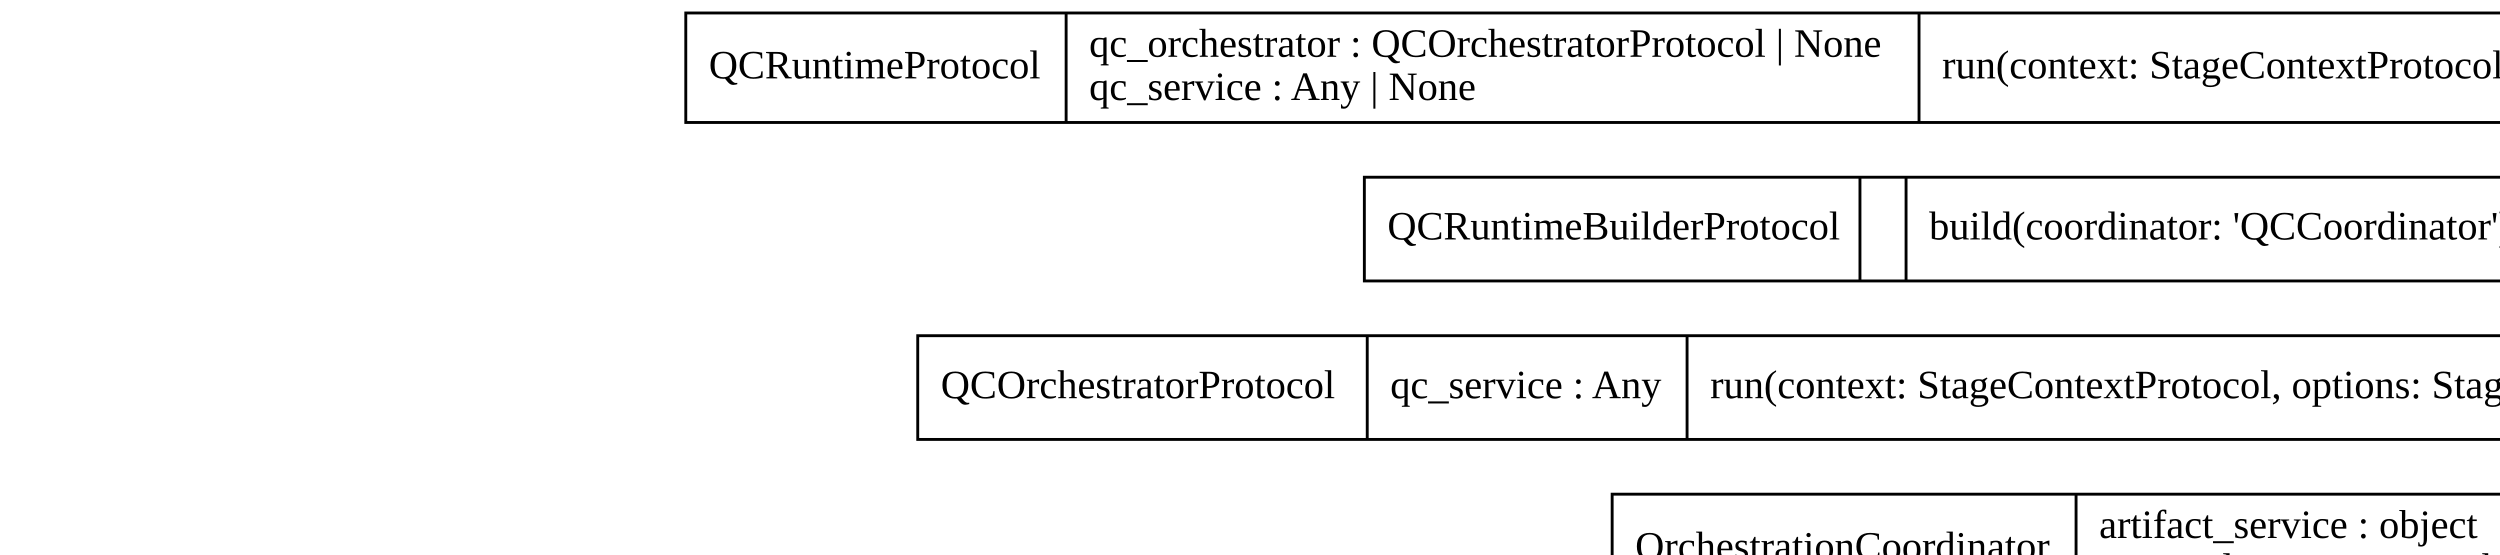
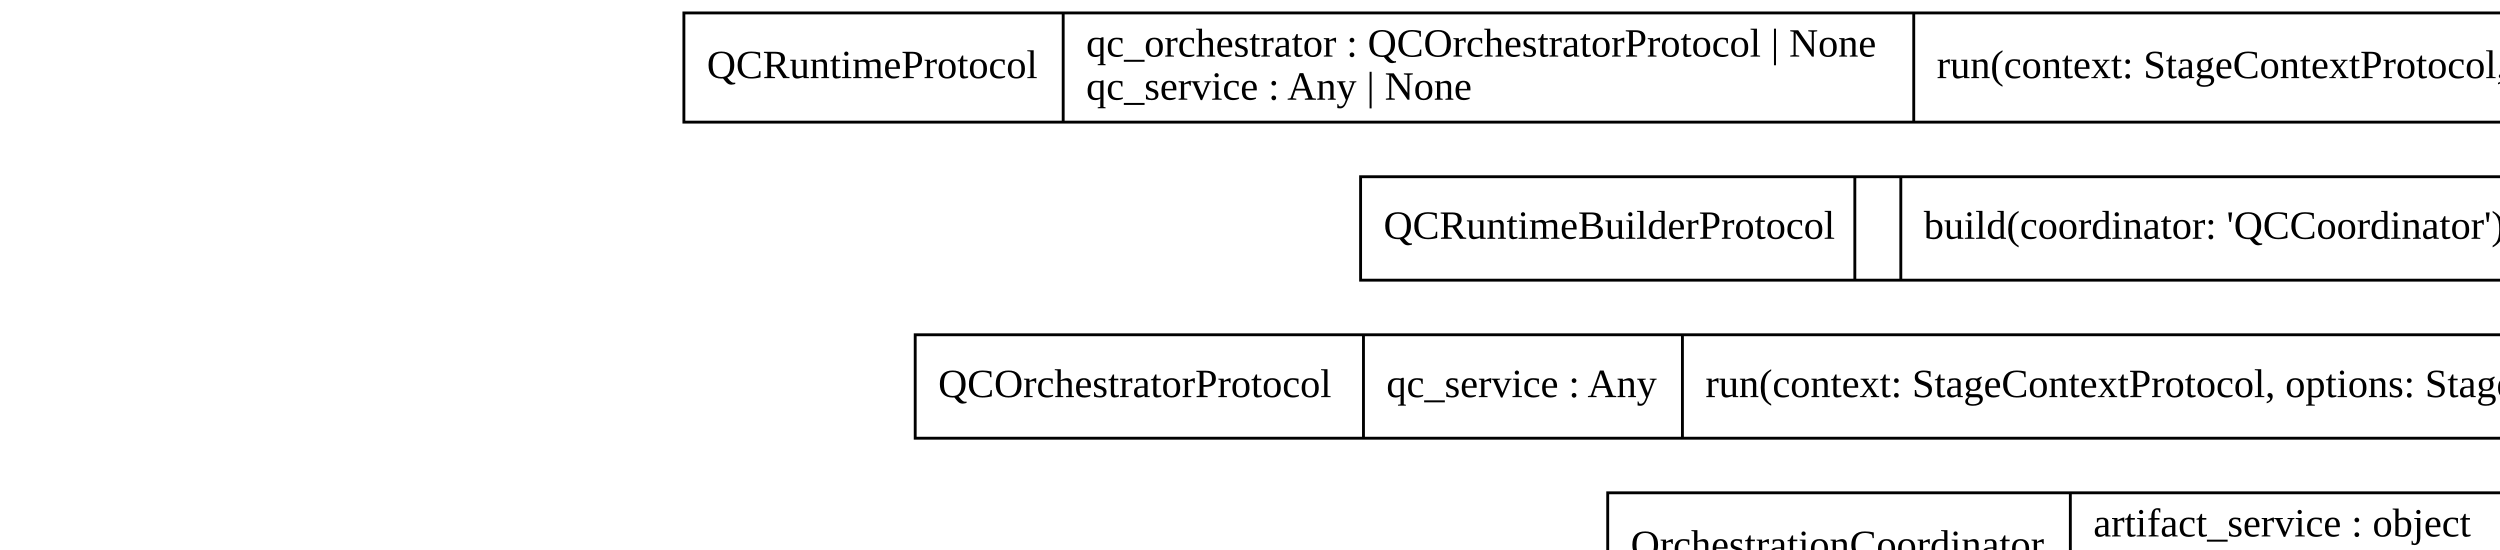
- <svg xmlns="http://www.w3.org/2000/svg" width="15075pt" height="3346pt" viewBox="0.00 0.00 3618.00 803.00">
-   <g id="graph0" class="graph" transform="scale(4.17 4.17) rotate(0) translate(4 799)">
-     <polygon fill="white" stroke="transparent" points="-4,4 -4,-799 3614,-799 3614,4 -4,4" />
+ <svg xmlns="http://www.w3.org/2000/svg" width="15117pt" height="3321pt" viewBox="0.00 0.00 3628.00 797.00">
+   <g id="graph0" class="graph" transform="scale(4.17 4.17) rotate(0) translate(4 793)">
+     <polygon fill="white" stroke="transparent" points="-4,4 -4,-793 3624,-793 3624,4 -4,4" />
    <g id="node1" class="node">
-       <polygon fill="none" stroke="black" points="469,-227.5 469,-325.5 999,-325.5 999,-227.5 469,-227.5" />
-       <text text-anchor="start" x="477" y="-272.8" font-family="Times New Roman,serif" font-size="14.00">LifecycleCoordinator</text>
-       <polyline fill="none" stroke="black" points="605,-227.5 605,-325.5 " />
-       <text text-anchor="start" x="613" y="-310.3" font-family="Times New Roman,serif" font-size="14.00">artifact_runtime_service : object</text>
-       <text text-anchor="start" x="613" y="-295.3" font-family="Times New Roman,serif" font-size="14.00">context_builder : object</text>
-       <text text-anchor="start" x="613" y="-280.3" font-family="Times New Roman,serif" font-size="14.00">metadata_coordinator</text>
-       <text text-anchor="start" x="613" y="-265.3" font-family="Times New Roman,serif" font-size="14.00">orchestration_service</text>
-       <text text-anchor="start" x="613" y="-250.3" font-family="Times New Roman,serif" font-size="14.00">pipeline</text>
-       <text text-anchor="start" x="613" y="-235.3" font-family="Times New Roman,serif" font-size="14.00">qc_coordinator</text>
-       <polyline fill="none" stroke="black" points="800,-227.5 800,-325.5 " />
-       <text text-anchor="start" x="808" y="-272.8" font-family="Times New Roman,serif" font-size="14.00">run(output_dir: Path): RunResult</text>
+       <polygon fill="none" stroke="black" points="469,-221.5 469,-319.5 999,-319.5 999,-221.5 469,-221.5" />
+       <text text-anchor="start" x="477" y="-266.8" font-family="Times New Roman,serif" font-size="14.00">LifecycleCoordinator</text>
+       <polyline fill="none" stroke="black" points="605,-221.5 605,-319.5 " />
+       <text text-anchor="start" x="613" y="-304.3" font-family="Times New Roman,serif" font-size="14.00">artifact_runtime_service : object</text>
+       <text text-anchor="start" x="613" y="-289.3" font-family="Times New Roman,serif" font-size="14.00">context_builder : object</text>
+       <text text-anchor="start" x="613" y="-274.3" font-family="Times New Roman,serif" font-size="14.00">metadata_coordinator</text>
+       <text text-anchor="start" x="613" y="-259.3" font-family="Times New Roman,serif" font-size="14.00">orchestration_service</text>
+       <text text-anchor="start" x="613" y="-244.3" font-family="Times New Roman,serif" font-size="14.00">pipeline</text>
+       <text text-anchor="start" x="613" y="-229.3" font-family="Times New Roman,serif" font-size="14.00">qc_coordinator</text>
+       <polyline fill="none" stroke="black" points="800,-221.5 800,-319.5 " />
+       <text text-anchor="start" x="808" y="-266.8" font-family="Times New Roman,serif" font-size="14.00">run(output_dir: Path): RunResult</text>
    </g>
    <g id="node2" class="node">
-       <polygon fill="none" stroke="black" points="1959.5,-335 1959.5,-418 2488.5,-418 2488.5,-335 1959.5,-335" />
-       <text text-anchor="start" x="1967.5" y="-372.8" font-family="Times New Roman,serif" font-size="14.00">MetadataCoordinator</text>
-       <polyline fill="none" stroke="black" points="2095.5,-335 2095.5,-418 " />
-       <text text-anchor="start" x="2103.5" y="-402.8" font-family="Times New Roman,serif" font-size="14.00">config_hash : str | None</text>
-       <text text-anchor="start" x="2103.5" y="-387.8" font-family="Times New Roman,serif" font-size="14.00">git_commit : str | None</text>
-       <text text-anchor="start" x="2103.5" y="-372.8" font-family="Times New Roman,serif" font-size="14.00">logs_directory_resolver</text>
-       <text text-anchor="start" x="2103.5" y="-357.8" font-family="Times New Roman,serif" font-size="14.00">metadata_runtime_service</text>
-       <text text-anchor="start" x="2103.5" y="-342.8" font-family="Times New Roman,serif" font-size="14.00">metadata_service : Any</text>
-       <polyline fill="none" stroke="black" points="2256.5,-335 2256.5,-418 " />
-       <text text-anchor="start" x="2264.5" y="-380.3" font-family="Times New Roman,serif" font-size="14.00">from_builder(): 'MetadataCoordinator'</text>
-       <text text-anchor="start" x="2264.5" y="-365.3" font-family="Times New Roman,serif" font-size="14.00">from_factory(): 'MetadataCoordinator'</text>
+       <polygon fill="none" stroke="black" points="1964,-329 1964,-412 2493,-412 2493,-329 1964,-329" />
+       <text text-anchor="start" x="1972" y="-366.8" font-family="Times New Roman,serif" font-size="14.00">MetadataCoordinator</text>
+       <polyline fill="none" stroke="black" points="2100,-329 2100,-412 " />
+       <text text-anchor="start" x="2108" y="-396.8" font-family="Times New Roman,serif" font-size="14.00">config_hash : str | None</text>
+       <text text-anchor="start" x="2108" y="-381.8" font-family="Times New Roman,serif" font-size="14.00">git_commit : str | None</text>
+       <text text-anchor="start" x="2108" y="-366.8" font-family="Times New Roman,serif" font-size="14.00">logs_directory_resolver</text>
+       <text text-anchor="start" x="2108" y="-351.8" font-family="Times New Roman,serif" font-size="14.00">metadata_runtime_service</text>
+       <text text-anchor="start" x="2108" y="-336.8" font-family="Times New Roman,serif" font-size="14.00">metadata_service : Any</text>
+       <polyline fill="none" stroke="black" points="2261,-329 2261,-412 " />
+       <text text-anchor="start" x="2269" y="-374.3" font-family="Times New Roman,serif" font-size="14.00">from_builder(): 'MetadataCoordinator'</text>
+       <text text-anchor="start" x="2269" y="-359.3" font-family="Times New Roman,serif" font-size="14.00">from_factory(): 'MetadataCoordinator'</text>
    </g>
    <g id="edge3" class="edge">
-       <path fill="none" stroke="black" d="M999.31,-294.26C1266.67,-312.23 1678.09,-339.88 1948.9,-358.08" />
-       <polygon fill="black" stroke="black" points="1959.28,-358.78 1949,-362.6 1954.29,-358.44 1949.3,-358.11 1949.3,-358.11 1949.3,-358.11 1954.29,-358.44 1949.6,-353.62 1959.28,-358.78 1959.28,-358.78" />
-       <text text-anchor="middle" x="1547.5" y="-335.3" font-family="Times New Roman,serif" font-size="14.00" fill="green">metadata_coordinator</text>
+       <path fill="none" stroke="black" d="M999.25,-288.21C1267.83,-306.2 1682.01,-333.95 1953.9,-352.17" />
+       <polygon fill="black" stroke="black" points="1963.92,-352.84 1953.64,-356.66 1958.93,-352.51 1953.94,-352.17 1953.94,-352.17 1953.94,-352.17 1958.93,-352.51 1954.24,-347.68 1963.92,-352.84 1963.92,-352.84" />
+       <text text-anchor="middle" x="1547.5" y="-329.3" font-family="Times New Roman,serif" font-size="14.00" fill="green">metadata_coordinator</text>
    </g>
    <g id="node7" class="node">
-       <polygon fill="none" stroke="black" points="1790.5,-277.5 1790.5,-315.5 2657.5,-315.5 2657.5,-277.5 1790.5,-277.5" />
-       <text text-anchor="start" x="1798.5" y="-292.8" font-family="Times New Roman,serif" font-size="14.00">OrchestrationCoordinatorProtocol</text>
-       <polyline fill="none" stroke="black" points="1999.5,-277.5 1999.5,-315.5 " />
-       <polyline fill="none" stroke="black" points="2015.5,-277.5 2015.5,-315.5 " />
-       <text text-anchor="start" x="2023.5" y="-300.3" font-family="Times New Roman,serif" font-size="14.00">execute(stages, context, options): tuple[dict[str, int], str | None]</text>
-       <text text-anchor="start" x="2023.5" y="-285.3" font-family="Times New Roman,serif" font-size="14.00">plan_run_artifacts(output_dir: Path, pipeline_code: str, run_tag: str | None, mode: str | None): tuple[Path, object]</text>
+       <polygon fill="none" stroke="black" points="1795,-271.5 1795,-309.5 2662,-309.5 2662,-271.5 1795,-271.5" />
+       <text text-anchor="start" x="1803" y="-286.8" font-family="Times New Roman,serif" font-size="14.00">OrchestrationCoordinatorProtocol</text>
+       <polyline fill="none" stroke="black" points="2004,-271.5 2004,-309.5 " />
+       <polyline fill="none" stroke="black" points="2020,-271.5 2020,-309.5 " />
+       <text text-anchor="start" x="2028" y="-294.3" font-family="Times New Roman,serif" font-size="14.00">execute(stages, context, options): tuple[dict[str, int], str | None]</text>
+       <text text-anchor="start" x="2028" y="-279.3" font-family="Times New Roman,serif" font-size="14.00">plan_run_artifacts(output_dir: Path, pipeline_code: str, run_tag: str | None, mode: str | None): tuple[Path, object]</text>
    </g>
    <g id="edge5" class="edge">
-       <path fill="none" stroke="black" d="M999.31,-280.05C1215.54,-282.96 1526.01,-287.13 1780.11,-290.55" />
-       <polygon fill="black" stroke="black" points="1790.26,-290.68 1780.2,-295.05 1785.26,-290.62 1780.26,-290.55 1780.26,-290.55 1780.26,-290.55 1785.26,-290.62 1780.32,-286.05 1790.26,-290.68 1790.26,-290.68" />
-       <text text-anchor="middle" x="1547.5" y="-291.3" font-family="Times New Roman,serif" font-size="14.00" fill="green">orchestration_service</text>
+       <path fill="none" stroke="black" d="M999.25,-274.04C1216.55,-276.95 1529.14,-281.14 1784.59,-284.56" />
+       <polygon fill="black" stroke="black" points="1794.8,-284.7 1784.74,-289.07 1789.8,-284.63 1784.8,-284.57 1784.8,-284.57 1784.8,-284.57 1789.8,-284.63 1784.86,-280.07 1794.8,-284.7 1794.8,-284.7" />
+       <text text-anchor="middle" x="1547.5" y="-285.3" font-family="Times New Roman,serif" font-size="14.00" fill="green">orchestration_service</text>
    </g>
    <g id="node8" class="node">
-       <polygon fill="none" stroke="black" points="1627,-175 1627,-258 2821,-258 2821,-175 1627,-175" />
-       <text text-anchor="start" x="1635" y="-212.8" font-family="Times New Roman,serif" font-size="14.00">PipelineBaseProtocol</text>
-       <polyline fill="none" stroke="black" points="1763,-175 1763,-258 " />
-       <text text-anchor="start" x="1771" y="-220.3" font-family="Times New Roman,serif" font-size="14.00">pipeline_code : str</text>
-       <text text-anchor="start" x="1771" y="-205.3" font-family="Times New Roman,serif" font-size="14.00">validator : Any | None</text>
-       <polyline fill="none" stroke="black" points="1901,-175 1901,-258 " />
-       <text text-anchor="start" x="1909" y="-242.8" font-family="Times New Roman,serif" font-size="14.00">build_run_metadata(context: 'StageContext', stage_plan: Iterable[StageProtocol], durations: Mapping[str, int], run_tag: str | None, mode: str | None): dict[str, Any]</text>
-       <text text-anchor="start" x="1909" y="-227.8" font-family="Times New Roman,serif" font-size="14.00">build_stage_plan(context: 'StageContext', options: StageExecutionOptions): tuple[StageDescriptor, ...]</text>
-       <text text-anchor="start" x="1909" y="-212.8" font-family="Times New Roman,serif" font-size="14.00">plan_run_artifacts(output_dir: Path, run_tag: str | None, mode: str | None): tuple[Path, WriteArtifacts]</text>
-       <text text-anchor="start" x="1909" y="-197.8" font-family="Times New Roman,serif" font-size="14.00">resolve_logs_directory(output_dir: Path): Path</text>
-       <text text-anchor="start" x="1909" y="-182.8" font-family="Times New Roman,serif" font-size="14.00">run(output_dir: Path): RunResult</text>
+       <polygon fill="none" stroke="black" points="1627,-174.5 1627,-252.5 2830,-252.5 2830,-174.5 1627,-174.5" />
+       <text text-anchor="start" x="1635" y="-209.8" font-family="Times New Roman,serif" font-size="14.00">PipelineBaseProtocol</text>
+       <polyline fill="none" stroke="black" points="1763,-174.5 1763,-252.5 " />
+       <text text-anchor="start" x="1771" y="-217.3" font-family="Times New Roman,serif" font-size="14.00">pipeline_code : str</text>
+       <text text-anchor="start" x="1771" y="-202.3" font-family="Times New Roman,serif" font-size="14.00">validator : Any | None</text>
+       <polyline fill="none" stroke="black" points="1901,-174.5 1901,-252.5 " />
+       <text text-anchor="start" x="1909" y="-238.3" font-family="Times New Roman,serif" font-style="italic" font-size="14.00">build_run_metadata</text>
+       <text text-anchor="start" x="2029" y="-238.3" font-family="Times New Roman,serif" font-size="14.00">(context: 'StageContext', stage_plan: Iterable[StageProtocol], durations: Mapping[str, int], run_tag: str | None, mode: str | None): dict[str, Any]</text>
+       <text text-anchor="start" x="1909" y="-224.3" font-family="Times New Roman,serif" font-style="italic" font-size="14.00">build_stage_plan</text>
+       <text text-anchor="start" x="2011" y="-224.3" font-family="Times New Roman,serif" font-size="14.00">(context: 'StageContext', options: StageExecutionOptions): tuple[StageDescriptor, ...]</text>
+       <text text-anchor="start" x="1909" y="-210.3" font-family="Times New Roman,serif" font-style="italic" font-size="14.00">plan_run_artifacts</text>
+       <text text-anchor="start" x="2018" y="-210.3" font-family="Times New Roman,serif" font-size="14.00">(output_dir: Path, run_tag: str | None, mode: str | None): tuple[Path, WriteArtifacts]</text>
+       <text text-anchor="start" x="1909" y="-196.3" font-family="Times New Roman,serif" font-style="italic" font-size="14.00">resolve_logs_directory</text>
+       <text text-anchor="start" x="2037" y="-196.3" font-family="Times New Roman,serif" font-size="14.00">(output_dir: Path): Path</text>
+       <text text-anchor="start" x="1909" y="-182.3" font-family="Times New Roman,serif" font-style="italic" font-size="14.00">run</text>
+       <text text-anchor="start" x="1930" y="-182.3" font-family="Times New Roman,serif" font-size="14.00">(output_dir: Path): RunResult</text>
    </g>
    <g id="edge2" class="edge">
-       <path fill="none" stroke="black" d="M999.31,-265.84C1170.82,-258.93 1401.61,-249.62 1616.54,-240.95" />
-       <polygon fill="black" stroke="black" points="1626.77,-240.54 1616.96,-245.44 1621.77,-240.74 1616.77,-240.94 1616.77,-240.94 1616.77,-240.94 1621.77,-240.74 1616.59,-236.45 1626.77,-240.54 1626.77,-240.54" />
-       <text text-anchor="middle" x="1547.5" y="-248.3" font-family="Times New Roman,serif" font-size="14.00" fill="green">pipeline</text>
+       <path fill="none" stroke="black" d="M999.25,-260.41C1170.68,-253.86 1401.42,-245.05 1616.63,-236.83" />
+       <polygon fill="black" stroke="black" points="1626.86,-236.44 1617.04,-241.32 1621.86,-236.63 1616.87,-236.82 1616.87,-236.82 1616.87,-236.82 1621.86,-236.63 1616.7,-232.32 1626.86,-236.44 1626.86,-236.44" />
+       <text text-anchor="middle" x="1547.5" y="-243.3" font-family="Times New Roman,serif" font-size="14.00" fill="green">pipeline</text>
    </g>
    <g id="node10" class="node">
-       <polygon fill="none" stroke="black" points="1923,-87.5 1923,-155.5 2525,-155.5 2525,-87.5 1923,-87.5" />
-       <text text-anchor="start" x="1931" y="-117.8" font-family="Times New Roman,serif" font-size="14.00">QCCoordinator</text>
-       <polyline fill="none" stroke="black" points="2028,-87.5 2028,-155.5 " />
-       <text text-anchor="start" x="2036" y="-140.3" font-family="Times New Roman,serif" font-size="14.00">qc_orchestrator : QCOrchestratorProtocol | None</text>
-       <text text-anchor="start" x="2036" y="-125.3" font-family="Times New Roman,serif" font-size="14.00">qc_runtime_service</text>
-       <text text-anchor="start" x="2036" y="-110.3" font-family="Times New Roman,serif" font-size="14.00">qc_service : Any | None</text>
-       <text text-anchor="start" x="2036" y="-95.3" font-family="Times New Roman,serif" font-size="14.00">stage_plan_executor : NoneType</text>
-       <polyline fill="none" stroke="black" points="2324,-87.5 2324,-155.5 " />
-       <text text-anchor="start" x="2332" y="-125.3" font-family="Times New Roman,serif" font-size="14.00">from_builder(): 'QCCoordinator'</text>
-       <text text-anchor="start" x="2332" y="-110.3" font-family="Times New Roman,serif" font-size="14.00">from_factory(): 'QCCoordinator'</text>
+       <polygon fill="none" stroke="black" points="1927.5,-87.5 1927.5,-155.5 2529.5,-155.5 2529.5,-87.5 1927.5,-87.5" />
+       <text text-anchor="start" x="1935.5" y="-117.8" font-family="Times New Roman,serif" font-size="14.00">QCCoordinator</text>
+       <polyline fill="none" stroke="black" points="2032.5,-87.5 2032.5,-155.5 " />
+       <text text-anchor="start" x="2040.5" y="-140.3" font-family="Times New Roman,serif" font-size="14.00">qc_orchestrator : QCOrchestratorProtocol | None</text>
+       <text text-anchor="start" x="2040.5" y="-125.3" font-family="Times New Roman,serif" font-size="14.00">qc_runtime_service</text>
+       <text text-anchor="start" x="2040.5" y="-110.3" font-family="Times New Roman,serif" font-size="14.00">qc_service : Any | None</text>
+       <text text-anchor="start" x="2040.5" y="-95.3" font-family="Times New Roman,serif" font-size="14.00">stage_plan_executor : NoneType</text>
+       <polyline fill="none" stroke="black" points="2328.5,-87.5 2328.5,-155.5 " />
+       <text text-anchor="start" x="2336.5" y="-125.3" font-family="Times New Roman,serif" font-size="14.00">from_builder(): 'QCCoordinator'</text>
+       <text text-anchor="start" x="2336.5" y="-110.3" font-family="Times New Roman,serif" font-size="14.00">from_factory(): 'QCCoordinator'</text>
    </g>
    <g id="edge4" class="edge">
-       <path fill="none" stroke="black" d="M999.05,-240.12C1176.38,-216.55 1415.41,-186.46 1627,-165.5 1719.77,-156.31 1820.84,-148.15 1912.95,-141.43" />
-       <polygon fill="black" stroke="black" points="1922.99,-140.7 1913.34,-145.91 1918,-141.06 1913.01,-141.43 1913.01,-141.43 1913.01,-141.43 1918,-141.06 1912.69,-136.94 1922.99,-140.7 1922.99,-140.7" />
+       <path fill="none" stroke="black" d="M999.11,-236.32C1176.47,-214.13 1415.51,-185.69 1627,-165.5 1721.13,-156.52 1823.71,-148.39 1917.02,-141.63" />
+       <polygon fill="black" stroke="black" points="1927.18,-140.9 1917.53,-146.11 1922.19,-141.26 1917.2,-141.62 1917.2,-141.62 1917.2,-141.62 1922.19,-141.26 1916.88,-137.13 1927.18,-140.9 1927.18,-140.9" />
      <text text-anchor="middle" x="1547.5" y="-181.3" font-family="Times New Roman,serif" font-size="14.00" fill="green">qc_coordinator</text>
    </g>
    <g id="node3" class="node">
-       <polygon fill="none" stroke="black" points="469.5,-345 469.5,-428 998.5,-428 998.5,-345 469.5,-345" />
-       <text text-anchor="start" x="477.5" y="-382.8" font-family="Times New Roman,serif" font-size="14.00">MetadataCoordinator</text>
-       <polyline fill="none" stroke="black" points="605.5,-345 605.5,-428 " />
-       <text text-anchor="start" x="613.5" y="-412.8" font-family="Times New Roman,serif" font-size="14.00">config_hash : str | None</text>
-       <text text-anchor="start" x="613.5" y="-397.8" font-family="Times New Roman,serif" font-size="14.00">git_commit : str | None</text>
-       <text text-anchor="start" x="613.5" y="-382.8" font-family="Times New Roman,serif" font-size="14.00">logs_directory_resolver</text>
-       <text text-anchor="start" x="613.5" y="-367.8" font-family="Times New Roman,serif" font-size="14.00">metadata_runtime_service</text>
-       <text text-anchor="start" x="613.5" y="-352.8" font-family="Times New Roman,serif" font-size="14.00">metadata_service : Any</text>
-       <polyline fill="none" stroke="black" points="766.5,-345 766.5,-428 " />
-       <text text-anchor="start" x="774.5" y="-390.3" font-family="Times New Roman,serif" font-size="14.00">from_builder(): 'MetadataCoordinator'</text>
-       <text text-anchor="start" x="774.5" y="-375.3" font-family="Times New Roman,serif" font-size="14.00">from_factory(): 'MetadataCoordinator'</text>
+       <polygon fill="none" stroke="black" points="469.5,-339 469.5,-422 998.5,-422 998.5,-339 469.5,-339" />
+       <text text-anchor="start" x="477.5" y="-376.8" font-family="Times New Roman,serif" font-size="14.00">MetadataCoordinator</text>
+       <polyline fill="none" stroke="black" points="605.5,-339 605.5,-422 " />
+       <text text-anchor="start" x="613.5" y="-406.8" font-family="Times New Roman,serif" font-size="14.00">config_hash : str | None</text>
+       <text text-anchor="start" x="613.5" y="-391.8" font-family="Times New Roman,serif" font-size="14.00">git_commit : str | None</text>
+       <text text-anchor="start" x="613.5" y="-376.8" font-family="Times New Roman,serif" font-size="14.00">logs_directory_resolver</text>
+       <text text-anchor="start" x="613.5" y="-361.8" font-family="Times New Roman,serif" font-size="14.00">metadata_runtime_service</text>
+       <text text-anchor="start" x="613.5" y="-346.8" font-family="Times New Roman,serif" font-size="14.00">metadata_service : Any</text>
+       <polyline fill="none" stroke="black" points="766.5,-339 766.5,-422 " />
+       <text text-anchor="start" x="774.5" y="-384.3" font-family="Times New Roman,serif" font-size="14.00">from_builder(): 'MetadataCoordinator'</text>
+       <text text-anchor="start" x="774.5" y="-369.3" font-family="Times New Roman,serif" font-size="14.00">from_factory(): 'MetadataCoordinator'</text>
    </g>
    <g id="node4" class="node">
-       <polygon fill="none" stroke="black" points="423.5,-447.5 423.5,-483.5 1044.5,-483.5 1044.5,-447.5 423.5,-447.5" />
-       <text text-anchor="start" x="431.5" y="-461.9" font-family="Times New Roman,serif" font-size="14.00">MetadataRuntimeBuilderProtocol</text>
-       <polyline fill="none" stroke="black" points="626.5,-447.7 626.5,-483.5 " />
-       <polyline fill="none" stroke="black" points="642.5,-447.7 642.5,-483.5 " />
-       <text text-anchor="start" x="650.5" y="-461.9" font-family="Times New Roman,serif" font-size="14.00">build(coordinator: 'MetadataCoordinator'): 'MetadataRuntimeService'</text>
+       <polygon fill="none" stroke="black" points="423.5,-441.5 423.5,-477.5 1044.5,-477.5 1044.5,-441.5 423.5,-441.5" />
+       <text text-anchor="start" x="431.5" y="-455.9" font-family="Times New Roman,serif" font-size="14.00">MetadataRuntimeBuilderProtocol</text>
+       <polyline fill="none" stroke="black" points="626.5,-441.7 626.5,-477.5 " />
+       <polyline fill="none" stroke="black" points="642.5,-441.7 642.5,-477.5 " />
+       <text text-anchor="start" x="650.5" y="-455.9" font-family="Times New Roman,serif" font-size="14.00">build(coordinator: 'MetadataCoordinator'): 'MetadataRuntimeService'</text>
    </g>
    <g id="node5" class="node">
-       <polygon fill="none" stroke="black" points="65,-502.5 65,-570.5 1403,-570.5 1403,-502.5 65,-502.5" />
-       <text text-anchor="start" x="73" y="-532.8" font-family="Times New Roman,serif" font-size="14.00">MetadataRuntimeProtocol</text>
-       <polyline fill="none" stroke="black" points="228,-502.5 228,-570.5 " />
-       <text text-anchor="start" x="236" y="-555.3" font-family="Times New Roman,serif" font-size="14.00">builder : Any | None</text>
-       <text text-anchor="start" x="236" y="-540.3" font-family="Times New Roman,serif" font-size="14.00">config_hash : str | None</text>
-       <text text-anchor="start" x="236" y="-525.3" font-family="Times New Roman,serif" font-size="14.00">git_commit : str | None</text>
-       <text text-anchor="start" x="236" y="-510.3" font-family="Times New Roman,serif" font-size="14.00">metadata_service : Any</text>
-       <polyline fill="none" stroke="black" points="377,-502.5 377,-570.5 " />
-       <text text-anchor="start" x="385" y="-540.3" font-family="Times New Roman,serif" font-size="14.00">build_run_metadata(context: StageContextProtocol, stage_plan: tuple[StageProtocol, ...] | tuple[Any, ...], durations: dict[str, int], run_tag: str | None, mode: str | None): dict[str, Any]</text>
-       <text text-anchor="start" x="385" y="-525.3" font-family="Times New Roman,serif" font-size="14.00">build_run_result(): Any</text>
+       <polygon fill="none" stroke="black" points="65,-496.5 65,-564.5 1403,-564.5 1403,-496.5 65,-496.5" />
+       <text text-anchor="start" x="73" y="-526.8" font-family="Times New Roman,serif" font-size="14.00">MetadataRuntimeProtocol</text>
+       <polyline fill="none" stroke="black" points="228,-496.5 228,-564.5 " />
+       <text text-anchor="start" x="236" y="-549.3" font-family="Times New Roman,serif" font-size="14.00">builder : Any | None</text>
+       <text text-anchor="start" x="236" y="-534.3" font-family="Times New Roman,serif" font-size="14.00">config_hash : str | None</text>
+       <text text-anchor="start" x="236" y="-519.3" font-family="Times New Roman,serif" font-size="14.00">git_commit : str | None</text>
+       <text text-anchor="start" x="236" y="-504.3" font-family="Times New Roman,serif" font-size="14.00">metadata_service : Any</text>
+       <polyline fill="none" stroke="black" points="377,-496.5 377,-564.5 " />
+       <text text-anchor="start" x="385" y="-534.3" font-family="Times New Roman,serif" font-size="14.00">build_run_metadata(context: StageContextProtocol, stage_plan: tuple[StageProtocol, ...] | tuple[Any, ...], durations: dict[str, int], run_tag: str | None, mode: str | None): dict[str, Any]</text>
+       <text text-anchor="start" x="385" y="-519.3" font-family="Times New Roman,serif" font-size="14.00">build_run_result(): Any</text>
    </g>
    <g id="node6" class="node">
-       <polygon fill="none" stroke="black" points="555.5,-589.5 555.5,-627.5 912.5,-627.5 912.5,-589.5 555.5,-589.5" />
-       <text text-anchor="start" x="563.5" y="-604.8" font-family="Times New Roman,serif" font-size="14.00">OrchestrationCoordinator</text>
-       <polyline fill="none" stroke="black" points="716.5,-589.5 716.5,-627.5 " />
-       <text text-anchor="start" x="724.5" y="-612.3" font-family="Times New Roman,serif" font-size="14.00">artifact_service : object</text>
-       <text text-anchor="start" x="724.5" y="-597.3" font-family="Times New Roman,serif" font-size="14.00">stage_plan_executor : object</text>
-       <polyline fill="none" stroke="black" points="892.5,-589.5 892.5,-627.5 " />
-       <text text-anchor="start" x="900.5" y="-604.8" font-family="Times New Roman,serif" font-size="14.00"> </text>
+       <polygon fill="none" stroke="black" points="555.5,-583.5 555.5,-621.5 912.5,-621.5 912.5,-583.5 555.5,-583.5" />
+       <text text-anchor="start" x="563.5" y="-598.8" font-family="Times New Roman,serif" font-size="14.00">OrchestrationCoordinator</text>
+       <polyline fill="none" stroke="black" points="716.5,-583.5 716.5,-621.5 " />
+       <text text-anchor="start" x="724.5" y="-606.3" font-family="Times New Roman,serif" font-size="14.00">artifact_service : object</text>
+       <text text-anchor="start" x="724.5" y="-591.3" font-family="Times New Roman,serif" font-size="14.00">stage_plan_executor : object</text>
+       <polyline fill="none" stroke="black" points="892.5,-583.5 892.5,-621.5 " />
+       <text text-anchor="start" x="900.5" y="-598.8" font-family="Times New Roman,serif" font-size="14.00"> </text>
    </g>
    <g id="node9" class="node">
-       <polygon fill="none" stroke="black" points="2858,-167.5 2858,-265.5 3610,-265.5 3610,-167.5 2858,-167.5" />
-       <text text-anchor="start" x="2866" y="-212.8" font-family="Times New Roman,serif" font-size="14.00">PipelineStagesProtocol</text>
-       <polyline fill="none" stroke="black" points="3004,-167.5 3004,-265.5 " />
-       <polyline fill="none" stroke="black" points="3020,-167.5 3020,-265.5 " />
-       <text text-anchor="start" x="3028" y="-250.3" font-family="Times New Roman,serif" font-size="14.00">extract(descriptor: Any, options: StageExecutionOptions): pd.DataFrame</text>
-       <text text-anchor="start" x="3028" y="-235.3" font-family="Times New Roman,serif" font-size="14.00">finalize_run(run_result: RunResult): None</text>
-       <text text-anchor="start" x="3028" y="-220.3" font-family="Times New Roman,serif" font-size="14.00">prepare_run(options: StageExecutionOptions): None</text>
-       <text text-anchor="start" x="3028" y="-205.3" font-family="Times New Roman,serif" font-size="14.00">save_results(df: pd.DataFrame, artifacts: WriteArtifacts, options: StageExecutionOptions): WriteResult</text>
-       <text text-anchor="start" x="3028" y="-190.3" font-family="Times New Roman,serif" font-size="14.00">transform(df: pd.DataFrame, options: StageExecutionOptions): pd.DataFrame</text>
-       <text text-anchor="start" x="3028" y="-175.3" font-family="Times New Roman,serif" font-size="14.00">validate(df: pd.DataFrame, options: StageExecutionOptions): pd.DataFrame</text>
+       <polygon fill="none" stroke="black" points="2867,-167.5 2867,-259.5 3620,-259.5 3620,-167.5 2867,-167.5" />
+       <text text-anchor="start" x="2875" y="-209.8" font-family="Times New Roman,serif" font-size="14.00">PipelineStagesProtocol</text>
+       <polyline fill="none" stroke="black" points="3013,-167.5 3013,-259.5 " />
+       <polyline fill="none" stroke="black" points="3029,-167.5 3029,-259.5 " />
+       <text text-anchor="start" x="3037" y="-245.3" font-family="Times New Roman,serif" font-style="italic" font-size="14.00">extract</text>
+       <text text-anchor="start" x="3076" y="-245.3" font-family="Times New Roman,serif" font-size="14.00">(descriptor: Any, options: StageExecutionOptions): pd.DataFrame</text>
+       <text text-anchor="start" x="3037" y="-231.3" font-family="Times New Roman,serif" font-style="italic" font-size="14.00">finalize_run</text>
+       <text text-anchor="start" x="3107" y="-231.3" font-family="Times New Roman,serif" font-size="14.00">(run_result: RunResult): None</text>
+       <text text-anchor="start" x="3037" y="-217.3" font-family="Times New Roman,serif" font-style="italic" font-size="14.00">prepare_run</text>
+       <text text-anchor="start" x="3110" y="-217.3" font-family="Times New Roman,serif" font-size="14.00">(options: StageExecutionOptions): None</text>
+       <text text-anchor="start" x="3037" y="-203.3" font-family="Times New Roman,serif" font-style="italic" font-size="14.00">save_results</text>
+       <text text-anchor="start" x="3107" y="-203.3" font-family="Times New Roman,serif" font-size="14.00">(df: pd.DataFrame, artifacts: WriteArtifacts, options: StageExecutionOptions): WriteResult</text>
+       <text text-anchor="start" x="3037" y="-189.3" font-family="Times New Roman,serif" font-style="italic" font-size="14.00">transform</text>
+       <text text-anchor="start" x="3093" y="-189.3" font-family="Times New Roman,serif" font-size="14.00">(df: pd.DataFrame, options: StageExecutionOptions): pd.DataFrame</text>
+       <text text-anchor="start" x="3037" y="-175.3" font-family="Times New Roman,serif" font-style="italic" font-size="14.00">validate</text>
+       <text text-anchor="start" x="3083" y="-175.3" font-family="Times New Roman,serif" font-size="14.00">(df: pd.DataFrame, options: StageExecutionOptions): pd.DataFrame</text>
    </g>
    <g id="edge1" class="edge">
-       <path fill="none" stroke="black" d="M2821.19,-216.5C2830.06,-216.5 2838.88,-216.5 2847.66,-216.5" />
-       <polygon fill="none" stroke="black" points="2847.94,-220 2857.94,-216.5 2847.94,-213 2847.94,-220" />
+       <path fill="none" stroke="black" d="M2830.11,-213.5C2839.09,-213.5 2848.03,-213.5 2856.92,-213.5" />
+       <polygon fill="none" stroke="black" points="2856.94,-217 2866.94,-213.5 2856.94,-210 2856.94,-217" />
    </g>
    <g id="node11" class="node">
-       <polygon fill="none" stroke="black" points="1923,-0.5 1923,-68.5 2525,-68.5 2525,-0.5 1923,-0.5" />
-       <text text-anchor="start" x="1931" y="-30.8" font-family="Times New Roman,serif" font-size="14.00">QCCoordinator</text>
-       <polyline fill="none" stroke="black" points="2028,-0.5 2028,-68.5 " />
-       <text text-anchor="start" x="2036" y="-53.3" font-family="Times New Roman,serif" font-size="14.00">qc_orchestrator : QCOrchestratorProtocol | None</text>
-       <text text-anchor="start" x="2036" y="-38.3" font-family="Times New Roman,serif" font-size="14.00">qc_runtime_service</text>
-       <text text-anchor="start" x="2036" y="-23.3" font-family="Times New Roman,serif" font-size="14.00">qc_service : Any | None</text>
-       <text text-anchor="start" x="2036" y="-8.3" font-family="Times New Roman,serif" font-size="14.00">stage_plan_executor : NoneType</text>
-       <polyline fill="none" stroke="black" points="2324,-0.5 2324,-68.5 " />
-       <text text-anchor="start" x="2332" y="-38.3" font-family="Times New Roman,serif" font-size="14.00">from_builder(): 'QCCoordinator'</text>
-       <text text-anchor="start" x="2332" y="-23.3" font-family="Times New Roman,serif" font-size="14.00">from_factory(): 'QCCoordinator'</text>
+       <polygon fill="none" stroke="black" points="1927.5,-0.5 1927.5,-68.5 2529.5,-68.5 2529.5,-0.5 1927.5,-0.5" />
+       <text text-anchor="start" x="1935.5" y="-30.8" font-family="Times New Roman,serif" font-size="14.00">QCCoordinator</text>
+       <polyline fill="none" stroke="black" points="2032.5,-0.5 2032.5,-68.5 " />
+       <text text-anchor="start" x="2040.5" y="-53.3" font-family="Times New Roman,serif" font-size="14.00">qc_orchestrator : QCOrchestratorProtocol | None</text>
+       <text text-anchor="start" x="2040.5" y="-38.3" font-family="Times New Roman,serif" font-size="14.00">qc_runtime_service</text>
+       <text text-anchor="start" x="2040.5" y="-23.3" font-family="Times New Roman,serif" font-size="14.00">qc_service : Any | None</text>
+       <text text-anchor="start" x="2040.5" y="-8.3" font-family="Times New Roman,serif" font-size="14.00">stage_plan_executor : NoneType</text>
+       <polyline fill="none" stroke="black" points="2328.5,-0.5 2328.5,-68.5 " />
+       <text text-anchor="start" x="2336.5" y="-38.3" font-family="Times New Roman,serif" font-size="14.00">from_builder(): 'QCCoordinator'</text>
+       <text text-anchor="start" x="2336.5" y="-23.3" font-family="Times New Roman,serif" font-size="14.00">from_factory(): 'QCCoordinator'</text>
    </g>
    <g id="node12" class="node">
-       <polygon fill="none" stroke="black" points="314.5,-646.5 314.5,-682.5 1153.5,-682.5 1153.5,-646.5 314.5,-646.5" />
-       <text text-anchor="start" x="322.5" y="-660.8" font-family="Times New Roman,serif" font-size="14.00">QCOrchestratorProtocol</text>
-       <polyline fill="none" stroke="black" points="470.5,-646.5 470.5,-682.5 " />
-       <text text-anchor="start" x="478.5" y="-660.8" font-family="Times New Roman,serif" font-size="14.00">qc_service : Any</text>
-       <polyline fill="none" stroke="black" points="581.5,-646.5 581.5,-682.5 " />
-       <text text-anchor="start" x="589.5" y="-660.8" font-family="Times New Roman,serif" font-size="14.00">run(context: StageContextProtocol, options: StageExecutionOptions): tuple[Path | None, str | None]</text>
+       <polygon fill="none" stroke="black" points="314.5,-640.5 314.5,-676.5 1153.5,-676.5 1153.5,-640.5 314.5,-640.5" />
+       <text text-anchor="start" x="322.5" y="-654.8" font-family="Times New Roman,serif" font-size="14.00">QCOrchestratorProtocol</text>
+       <polyline fill="none" stroke="black" points="470.5,-640.5 470.5,-676.5 " />
+       <text text-anchor="start" x="478.5" y="-654.8" font-family="Times New Roman,serif" font-size="14.00">qc_service : Any</text>
+       <polyline fill="none" stroke="black" points="581.5,-640.5 581.5,-676.5 " />
+       <text text-anchor="start" x="589.5" y="-654.8" font-family="Times New Roman,serif" font-size="14.00">run(context: StageContextProtocol, options: StageExecutionOptions): tuple[Path | None, str | None]</text>
    </g>
    <g id="node13" class="node">
-       <polygon fill="none" stroke="black" points="469.5,-701.5 469.5,-737.5 998.5,-737.5 998.5,-701.5 469.5,-701.5" />
-       <text text-anchor="start" x="477.5" y="-715.9" font-family="Times New Roman,serif" font-size="14.00">QCRuntimeBuilderProtocol</text>
-       <polyline fill="none" stroke="black" points="641.5,-701.7 641.5,-737.5 " />
-       <polyline fill="none" stroke="black" points="657.5,-701.7 657.5,-737.5 " />
-       <text text-anchor="start" x="665.5" y="-715.9" font-family="Times New Roman,serif" font-size="14.00">build(coordinator: 'QCCoordinator'): 'QCRuntimeService'</text>
+       <polygon fill="none" stroke="black" points="469.5,-695.5 469.5,-731.5 998.5,-731.5 998.5,-695.5 469.5,-695.5" />
+       <text text-anchor="start" x="477.5" y="-709.9" font-family="Times New Roman,serif" font-size="14.00">QCRuntimeBuilderProtocol</text>
+       <polyline fill="none" stroke="black" points="641.5,-695.7 641.5,-731.5 " />
+       <polyline fill="none" stroke="black" points="657.5,-695.7 657.5,-731.5 " />
+       <text text-anchor="start" x="665.5" y="-709.9" font-family="Times New Roman,serif" font-size="14.00">build(coordinator: 'QCCoordinator'): 'QCRuntimeService'</text>
    </g>
    <g id="node14" class="node">
-       <polygon fill="none" stroke="black" points="234,-756.5 234,-794.5 1234,-794.5 1234,-756.5 234,-756.5" />
-       <text text-anchor="start" x="242" y="-771.8" font-family="Times New Roman,serif" font-size="14.00">QCRuntimeProtocol</text>
-       <polyline fill="none" stroke="black" points="366,-756.5 366,-794.5 " />
-       <text text-anchor="start" x="374" y="-779.3" font-family="Times New Roman,serif" font-size="14.00">qc_orchestrator : QCOrchestratorProtocol | None</text>
-       <text text-anchor="start" x="374" y="-764.3" font-family="Times New Roman,serif" font-size="14.00">qc_service : Any | None</text>
-       <polyline fill="none" stroke="black" points="662,-756.5 662,-794.5 " />
-       <text text-anchor="start" x="670" y="-771.8" font-family="Times New Roman,serif" font-size="14.00">run(context: StageContextProtocol, options: StageExecutionOptions): tuple[Path | None, str | None]</text>
+       <polygon fill="none" stroke="black" points="234,-750.5 234,-788.5 1234,-788.5 1234,-750.5 234,-750.5" />
+       <text text-anchor="start" x="242" y="-765.8" font-family="Times New Roman,serif" font-size="14.00">QCRuntimeProtocol</text>
+       <polyline fill="none" stroke="black" points="366,-750.5 366,-788.5 " />
+       <text text-anchor="start" x="374" y="-773.3" font-family="Times New Roman,serif" font-size="14.00">qc_orchestrator : QCOrchestratorProtocol | None</text>
+       <text text-anchor="start" x="374" y="-758.3" font-family="Times New Roman,serif" font-size="14.00">qc_service : Any | None</text>
+       <polyline fill="none" stroke="black" points="662,-750.5 662,-788.5 " />
+       <text text-anchor="start" x="670" y="-765.8" font-family="Times New Roman,serif" font-size="14.00">run(context: StageContextProtocol, options: StageExecutionOptions): tuple[Path | None, str | None]</text>
    </g>
    <g id="node15" class="node">
      <polygon fill="none" stroke="black" points="0,-38.5 0,-74.5 1468,-74.5 1468,-38.5 0,-38.5" />
      <text text-anchor="start" x="8" y="-52.8" font-family="Times New Roman,serif" font-size="14.00">StagePlanExecutor</text>
      <polyline fill="none" stroke="black" points="122,-38.5 122,-74.5 " />
      <text text-anchor="start" x="130" y="-52.8" font-family="Times New Roman,serif" font-size="14.00">qc_orchestrator : QCOrchestratorProtocol | None</text>
      <polyline fill="none" stroke="black" points="418,-38.5 418,-74.5 " />
      <text text-anchor="start" x="426" y="-52.8" font-family="Times New Roman,serif" font-size="14.00">execute(stages: Iterable[StageCommand], context: StageContextProtocol, options: StageExecutionOptions, runtime_context: StageRuntimeContext | None): tuple[dict[str, int], str | None]</text>
    </g>
    <g id="edge6" class="edge">
-       <path fill="none" stroke="black" d="M1147.51,-74.52C1388.95,-85.07 1688.93,-98.17 1910.68,-107.86" />
-       <polygon fill="black" stroke="black" points="1910.85,-107.86 1917.02,-104.13 1922.84,-108.39 1916.67,-112.12 1910.85,-107.86" />
+       <path fill="none" stroke="black" d="M1148.76,-74.52C1391.25,-85.08 1692.6,-98.2 1915.11,-107.9" />
+       <polygon fill="black" stroke="black" points="1915.32,-107.9 1921.49,-104.17 1927.31,-108.43 1921.14,-112.16 1915.32,-107.9" />
      <text text-anchor="middle" x="1547.5" y="-97.3" font-family="Times New Roman,serif" font-size="14.00" fill="green">stage_plan_executor</text>
    </g>
    <g id="edge7" class="edge">
-       <path fill="none" stroke="black" d="M1468.1,-45.66C1624.07,-43.36 1780.68,-41.04 1910.5,-39.12" />
-       <polygon fill="black" stroke="black" points="1910.58,-39.12 1916.52,-35.03 1922.58,-38.94 1916.64,-43.03 1910.58,-39.12" />
+       <path fill="none" stroke="black" d="M1468.13,-45.69C1625.76,-43.37 1784.18,-41.03 1915.22,-39.1" />
+       <polygon fill="black" stroke="black" points="1915.42,-39.1 1921.36,-35.01 1927.42,-38.92 1921.48,-43.01 1915.42,-39.1" />
      <text text-anchor="middle" x="1547.5" y="-49.3" font-family="Times New Roman,serif" font-size="14.00" fill="green">stage_plan_executor</text>
    </g>
  </g>
</svg>
